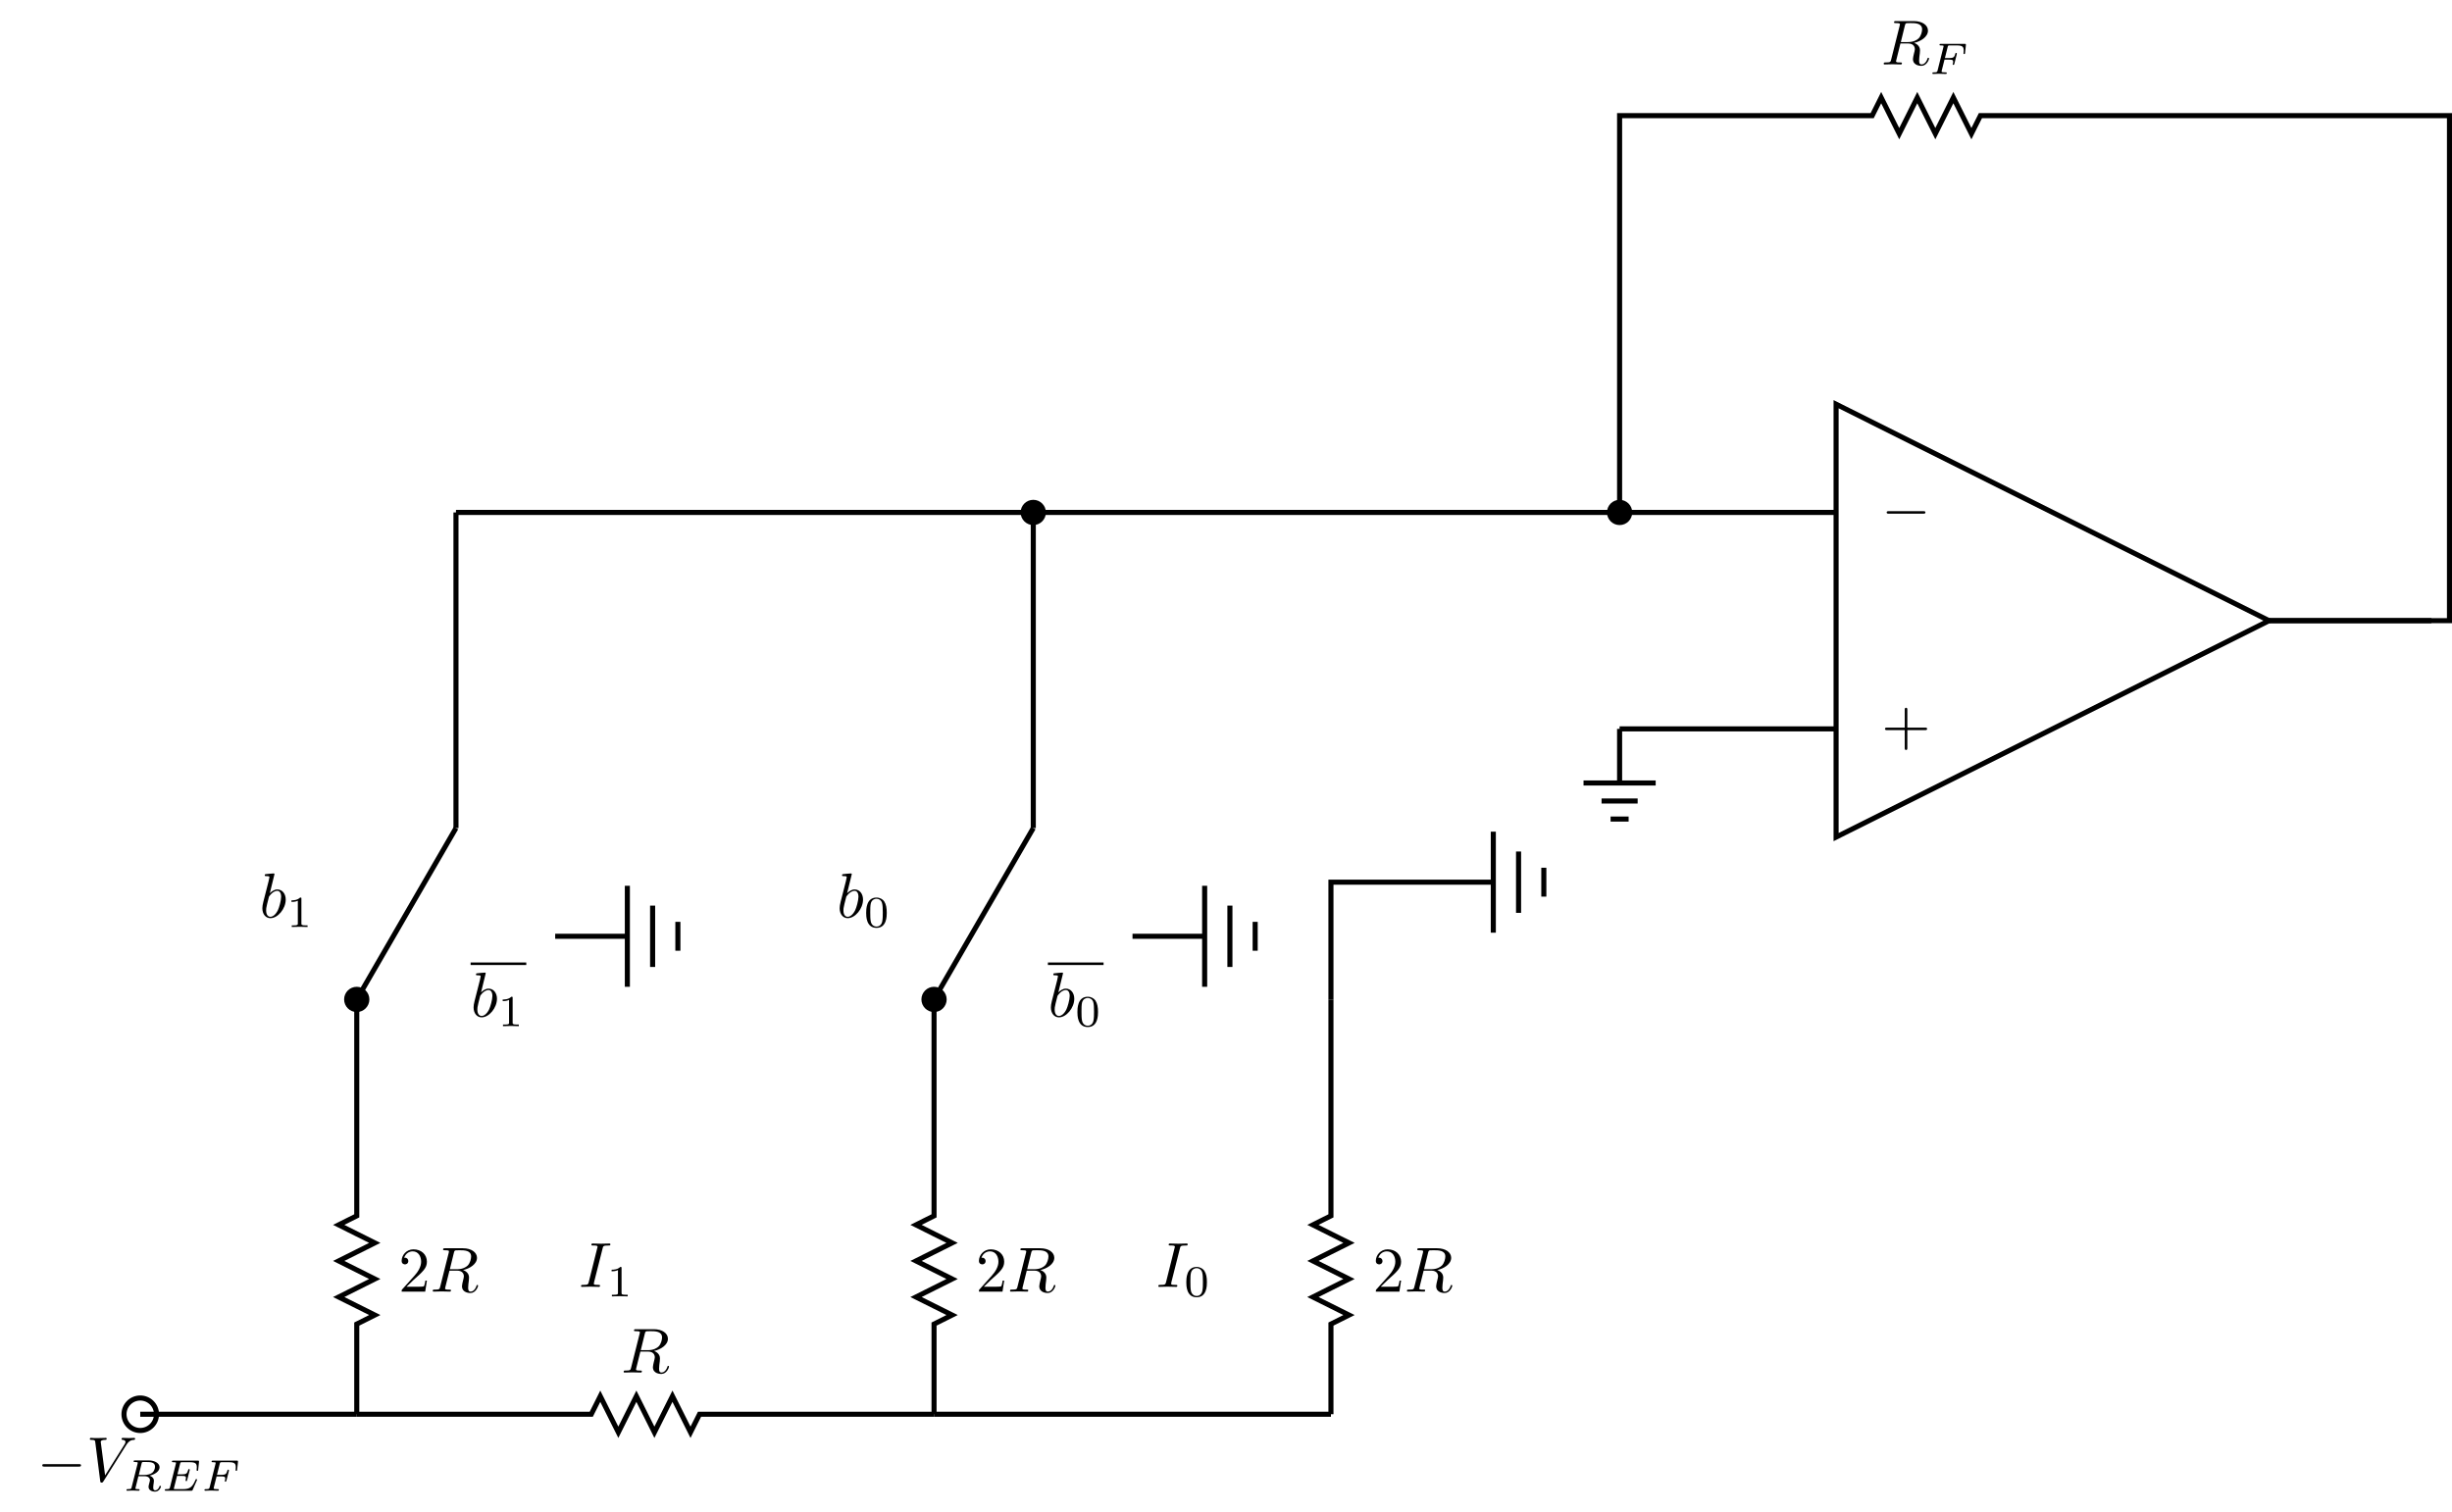
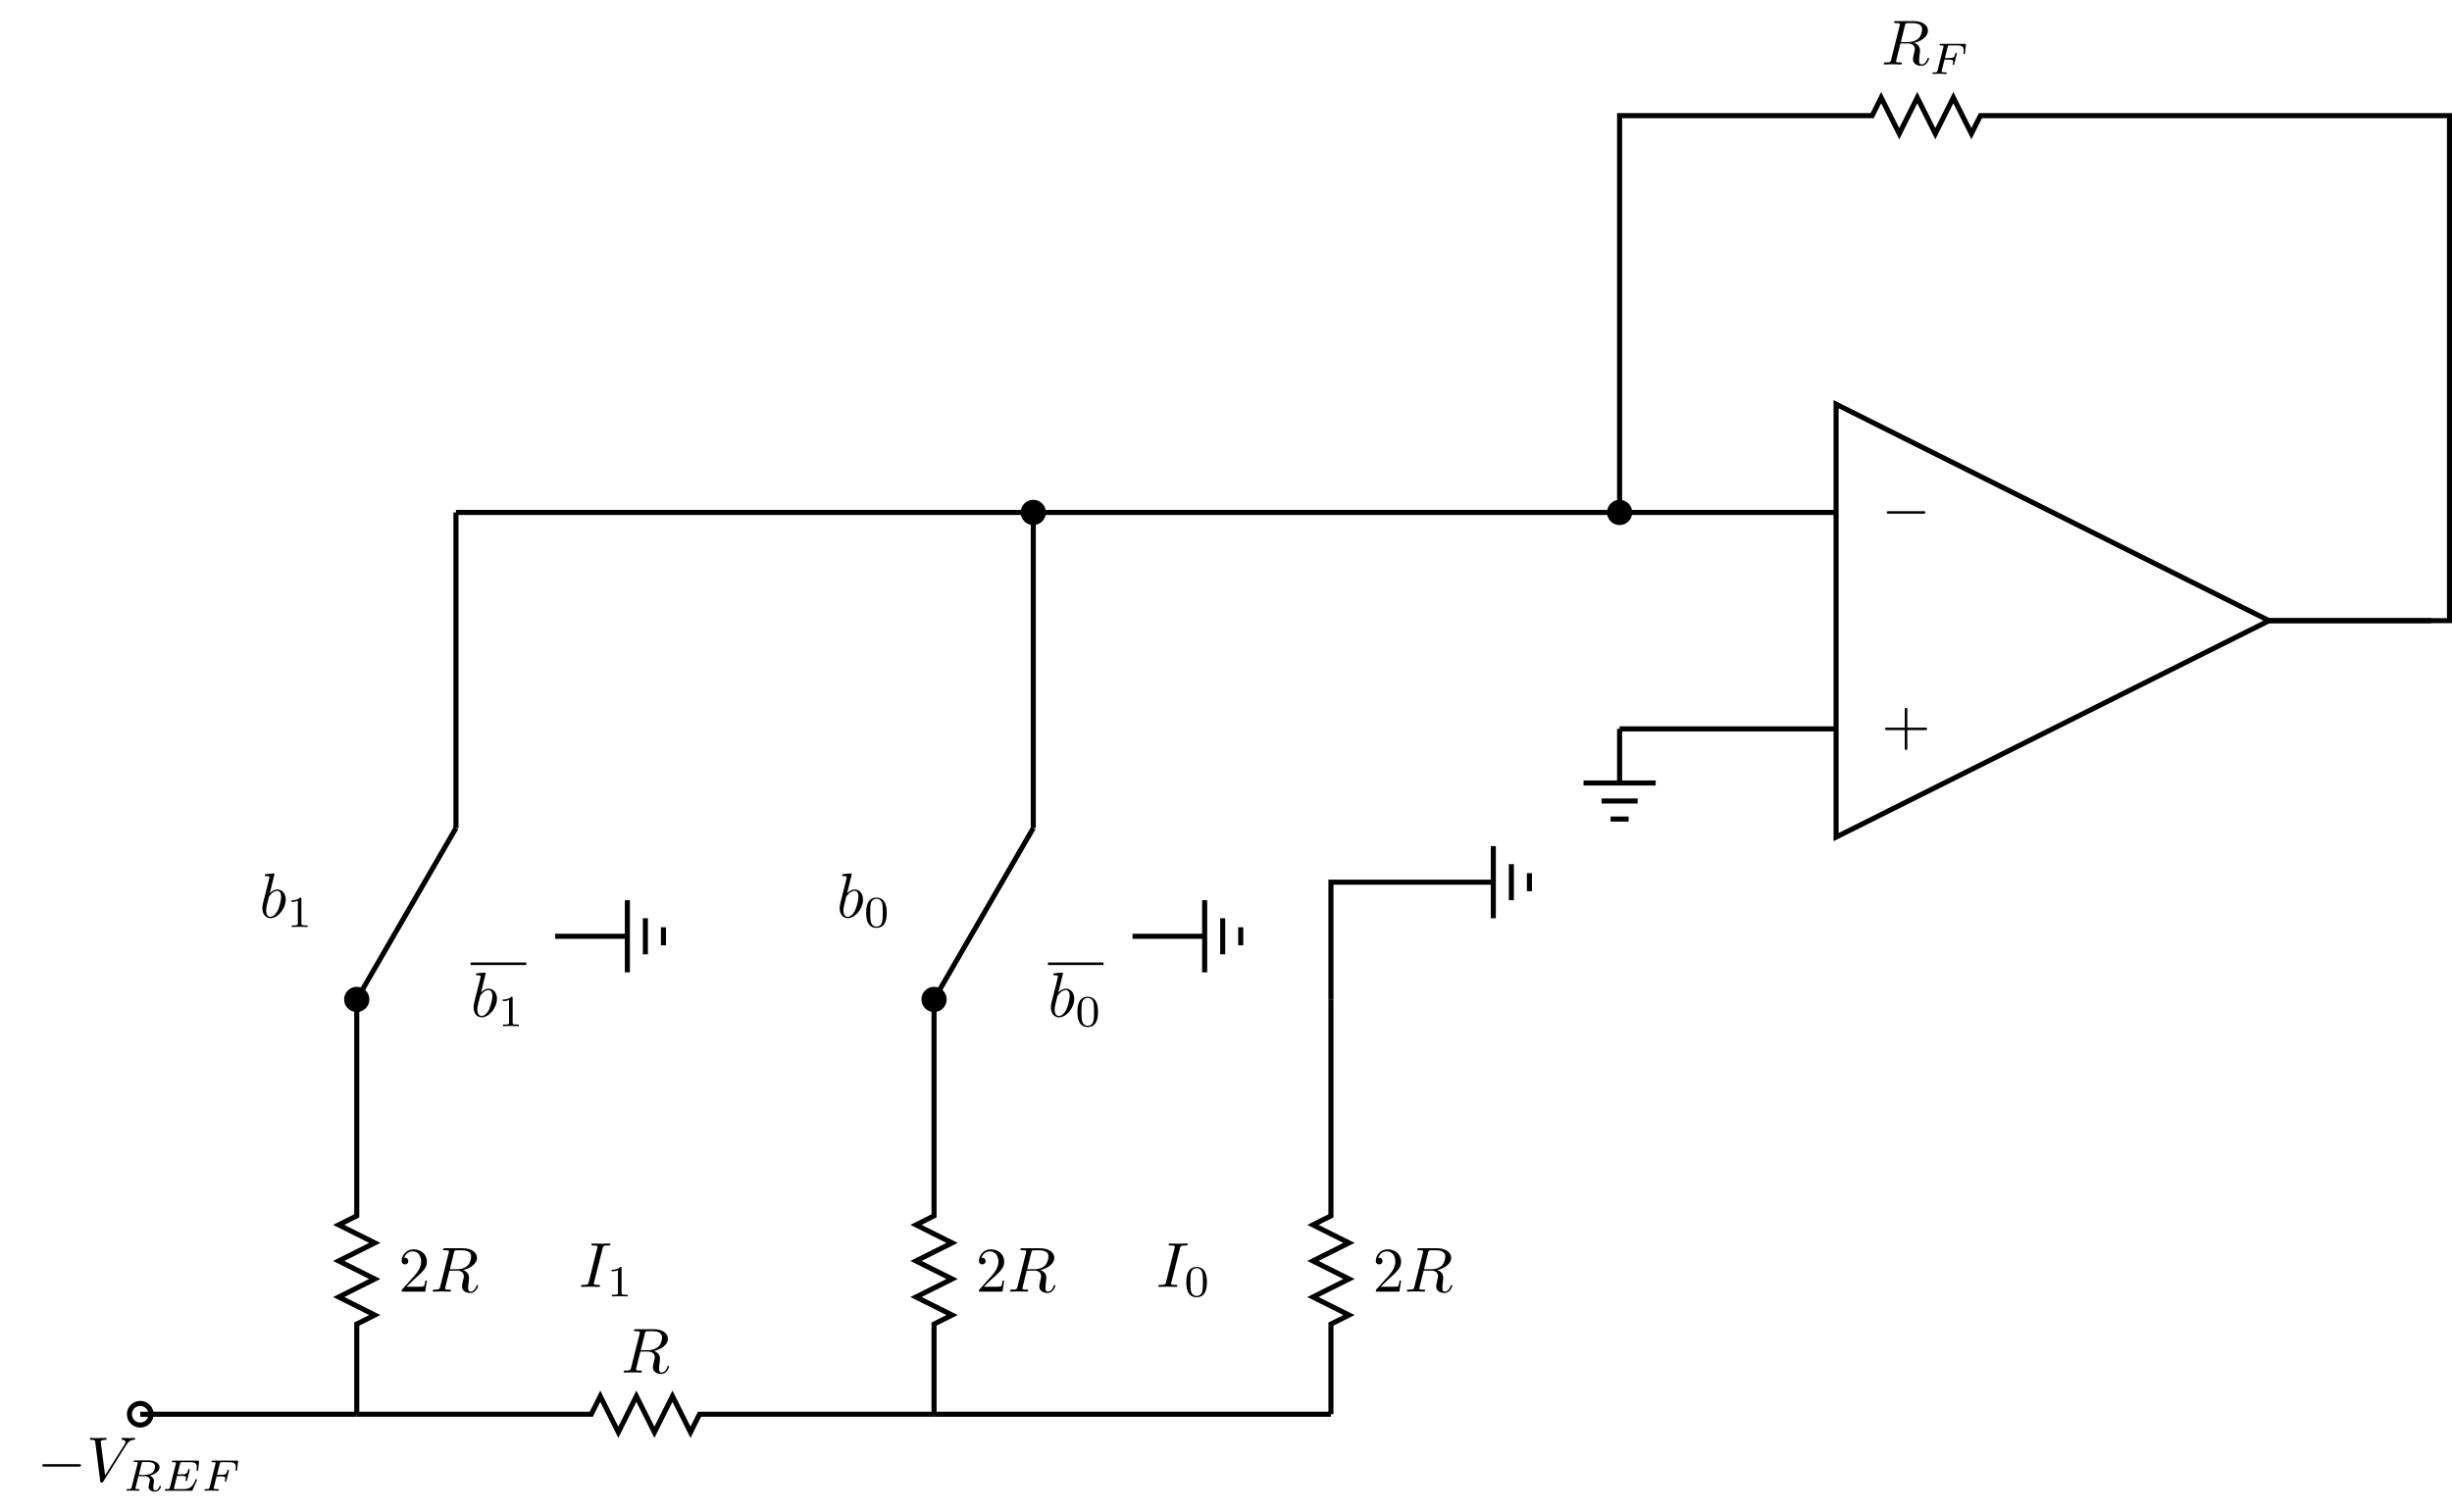
<svg xmlns="http://www.w3.org/2000/svg" xmlns:xlink="http://www.w3.org/1999/xlink" width="385.271pt" height="237.613pt" viewBox="0 0 385.271 237.613">
  <defs>
    <g>
      <g id="glyph-0-0">
        <path d="M 3.734 -6.125 C 3.797 -6.359 3.828 -6.453 4.016 -6.484 C 4.109 -6.5 4.422 -6.5 4.625 -6.5 C 5.328 -6.5 6.438 -6.5 6.438 -5.516 C 6.438 -5.172 6.281 -4.484 5.891 -4.094 C 5.625 -3.844 5.109 -3.516 4.203 -3.516 L 3.094 -3.516 Z M 5.172 -3.391 C 6.188 -3.609 7.359 -4.312 7.359 -5.312 C 7.359 -6.172 6.469 -6.812 5.156 -6.812 L 2.328 -6.812 C 2.125 -6.812 2.031 -6.812 2.031 -6.609 C 2.031 -6.5 2.125 -6.5 2.312 -6.5 C 2.328 -6.5 2.516 -6.5 2.688 -6.484 C 2.875 -6.453 2.953 -6.453 2.953 -6.312 C 2.953 -6.281 2.953 -6.25 2.922 -6.125 L 1.578 -0.781 C 1.484 -0.391 1.469 -0.312 0.672 -0.312 C 0.5 -0.312 0.406 -0.312 0.406 -0.109 C 0.406 0 0.531 0 0.547 0 C 0.828 0 1.531 -0.031 1.797 -0.031 C 2.078 -0.031 2.797 0 3.078 0 C 3.156 0 3.266 0 3.266 -0.203 C 3.266 -0.312 3.188 -0.312 2.984 -0.312 C 2.625 -0.312 2.344 -0.312 2.344 -0.484 C 2.344 -0.547 2.359 -0.594 2.375 -0.656 L 3.031 -3.297 L 4.219 -3.297 C 5.125 -3.297 5.297 -2.734 5.297 -2.391 C 5.297 -2.25 5.219 -1.938 5.156 -1.703 C 5.094 -1.422 5 -1.062 5 -0.859 C 5 0.219 6.203 0.219 6.328 0.219 C 7.172 0.219 7.531 -0.781 7.531 -0.922 C 7.531 -1.047 7.422 -1.047 7.406 -1.047 C 7.312 -1.047 7.297 -0.984 7.281 -0.906 C 7.031 -0.172 6.594 0 6.375 0 C 6.047 0 5.969 -0.219 5.969 -0.609 C 5.969 -0.922 6.031 -1.422 6.078 -1.75 C 6.094 -1.891 6.109 -2.078 6.109 -2.219 C 6.109 -2.984 5.438 -3.297 5.172 -3.391 Z M 5.172 -3.391 " />
      </g>
      <g id="glyph-0-1">
        <path d="M 6.266 -5.672 C 6.75 -6.453 7.172 -6.484 7.531 -6.5 C 7.656 -6.516 7.672 -6.672 7.672 -6.688 C 7.672 -6.766 7.609 -6.812 7.531 -6.812 C 7.281 -6.812 6.984 -6.781 6.719 -6.781 C 6.391 -6.781 6.047 -6.812 5.734 -6.812 C 5.672 -6.812 5.547 -6.812 5.547 -6.625 C 5.547 -6.516 5.625 -6.5 5.703 -6.5 C 5.969 -6.484 6.156 -6.375 6.156 -6.172 C 6.156 -6.016 6.016 -5.797 6.016 -5.797 L 2.953 -0.922 L 2.266 -6.203 C 2.266 -6.375 2.5 -6.5 2.953 -6.5 C 3.094 -6.5 3.203 -6.5 3.203 -6.703 C 3.203 -6.781 3.125 -6.812 3.078 -6.812 C 2.672 -6.812 2.25 -6.781 1.828 -6.781 C 1.656 -6.781 1.469 -6.781 1.281 -6.781 C 1.109 -6.781 0.922 -6.812 0.75 -6.812 C 0.672 -6.812 0.562 -6.812 0.562 -6.625 C 0.562 -6.5 0.641 -6.5 0.812 -6.5 C 1.359 -6.5 1.375 -6.406 1.406 -6.156 L 2.188 -0.016 C 2.219 0.188 2.266 0.219 2.391 0.219 C 2.547 0.219 2.594 0.172 2.672 0.047 Z M 6.266 -5.672 " />
      </g>
      <g id="glyph-0-2">
        <path d="M 2.375 -6.812 C 2.375 -6.812 2.375 -6.922 2.25 -6.922 C 2.031 -6.922 1.297 -6.844 1.031 -6.812 C 0.953 -6.812 0.844 -6.797 0.844 -6.625 C 0.844 -6.5 0.938 -6.5 1.094 -6.5 C 1.562 -6.5 1.578 -6.438 1.578 -6.328 C 1.578 -6.266 1.5 -5.922 1.453 -5.719 L 0.625 -2.469 C 0.516 -1.969 0.469 -1.797 0.469 -1.453 C 0.469 -0.516 1 0.109 1.734 0.109 C 2.906 0.109 4.141 -1.375 4.141 -2.812 C 4.141 -3.719 3.609 -4.406 2.812 -4.406 C 2.359 -4.406 1.938 -4.109 1.641 -3.812 Z M 1.453 -3.047 C 1.5 -3.266 1.5 -3.281 1.594 -3.391 C 2.078 -4.031 2.531 -4.188 2.797 -4.188 C 3.156 -4.188 3.422 -3.891 3.422 -3.25 C 3.422 -2.656 3.094 -1.516 2.906 -1.141 C 2.578 -0.469 2.125 -0.109 1.734 -0.109 C 1.391 -0.109 1.062 -0.375 1.062 -1.109 C 1.062 -1.312 1.062 -1.5 1.219 -2.125 Z M 1.453 -3.047 " />
      </g>
      <g id="glyph-0-3">
        <path d="M 3.734 -6.047 C 3.812 -6.406 3.844 -6.5 4.641 -6.5 C 4.875 -6.5 4.953 -6.5 4.953 -6.688 C 4.953 -6.812 4.844 -6.812 4.812 -6.812 C 4.516 -6.812 3.781 -6.781 3.484 -6.781 C 3.188 -6.781 2.469 -6.812 2.156 -6.812 C 2.094 -6.812 1.969 -6.812 1.969 -6.609 C 1.969 -6.5 2.047 -6.5 2.25 -6.5 C 2.656 -6.5 2.938 -6.5 2.938 -6.312 C 2.938 -6.266 2.938 -6.234 2.906 -6.156 L 1.562 -0.781 C 1.469 -0.406 1.453 -0.312 0.656 -0.312 C 0.422 -0.312 0.344 -0.312 0.344 -0.109 C 0.344 0 0.453 0 0.484 0 C 0.781 0 1.5 -0.031 1.797 -0.031 C 2.094 -0.031 2.828 0 3.125 0 C 3.203 0 3.328 0 3.328 -0.188 C 3.328 -0.312 3.25 -0.312 3.031 -0.312 C 2.844 -0.312 2.797 -0.312 2.609 -0.328 C 2.391 -0.344 2.359 -0.391 2.359 -0.5 C 2.359 -0.578 2.375 -0.656 2.391 -0.734 Z M 3.734 -6.047 " />
      </g>
      <g id="glyph-1-0">
        <path d="M 6.562 -2.297 C 6.734 -2.297 6.922 -2.297 6.922 -2.5 C 6.922 -2.688 6.734 -2.688 6.562 -2.688 L 1.172 -2.688 C 1 -2.688 0.828 -2.688 0.828 -2.5 C 0.828 -2.297 1 -2.297 1.172 -2.297 Z M 6.562 -2.297 " />
      </g>
      <g id="glyph-2-0">
        <path d="M 2.875 -4.266 C 2.922 -4.469 2.938 -4.484 3.094 -4.516 L 3.547 -4.516 C 4.188 -4.516 4.984 -4.516 4.984 -3.797 C 4.984 -3.5 4.859 -3.062 4.531 -2.812 C 4.25 -2.594 3.812 -2.484 3.328 -2.484 L 2.438 -2.484 Z M 4.141 -2.375 C 4.969 -2.562 5.703 -3.062 5.703 -3.688 C 5.703 -4.281 5 -4.766 3.984 -4.766 L 1.844 -4.766 C 1.719 -4.766 1.625 -4.766 1.625 -4.609 C 1.625 -4.516 1.703 -4.516 1.844 -4.516 C 1.859 -4.516 1.984 -4.516 2.109 -4.5 C 2.266 -4.484 2.266 -4.469 2.266 -4.391 C 2.266 -4.391 2.266 -4.344 2.25 -4.25 L 1.312 -0.547 C 1.266 -0.312 1.25 -0.25 0.703 -0.25 C 0.578 -0.25 0.5 -0.25 0.5 -0.109 C 0.5 -0.031 0.547 0 0.609 0 C 0.734 0 0.906 -0.016 1.031 -0.016 C 1.172 -0.016 1.375 -0.031 1.5 -0.031 C 1.641 -0.031 1.797 -0.016 1.938 -0.016 C 2.094 -0.016 2.266 0 2.406 0 C 2.453 0 2.562 0 2.562 -0.141 C 2.562 -0.25 2.484 -0.25 2.328 -0.25 C 2.219 -0.25 2.188 -0.25 2.062 -0.266 C 1.906 -0.281 1.906 -0.297 1.906 -0.375 C 1.906 -0.375 1.906 -0.422 1.938 -0.516 L 2.375 -2.281 L 3.328 -2.281 C 3.922 -2.281 4.188 -1.984 4.188 -1.656 C 4.188 -1.562 4.125 -1.328 4.078 -1.172 C 4 -0.844 3.969 -0.75 3.969 -0.625 C 3.969 -0.078 4.484 0.141 5 0.141 C 5.641 0.141 5.922 -0.547 5.922 -0.672 C 5.922 -0.688 5.906 -0.766 5.797 -0.766 C 5.703 -0.766 5.688 -0.719 5.672 -0.641 C 5.578 -0.344 5.312 -0.062 5.031 -0.062 C 4.844 -0.062 4.703 -0.125 4.703 -0.516 C 4.703 -0.688 4.75 -1.047 4.781 -1.234 C 4.812 -1.422 4.812 -1.484 4.812 -1.562 C 4.812 -1.641 4.812 -1.875 4.609 -2.078 C 4.484 -2.219 4.297 -2.312 4.141 -2.375 Z M 4.141 -2.375 " />
      </g>
      <g id="glyph-2-1">
        <path d="M 5.516 -1.609 C 5.562 -1.703 5.562 -1.734 5.562 -1.734 C 5.562 -1.781 5.531 -1.828 5.438 -1.828 C 5.422 -1.828 5.391 -1.828 5.359 -1.812 C 5.359 -1.797 5.344 -1.781 5.266 -1.609 C 4.812 -0.594 4.453 -0.25 3.312 -0.25 L 2.125 -0.25 C 1.922 -0.25 1.906 -0.266 1.906 -0.328 C 1.906 -0.328 1.906 -0.359 1.938 -0.469 L 2.406 -2.328 L 3.188 -2.328 C 3.734 -2.328 3.812 -2.25 3.812 -2.016 C 3.812 -1.938 3.797 -1.812 3.766 -1.703 C 3.75 -1.641 3.75 -1.625 3.75 -1.609 C 3.75 -1.609 3.75 -1.516 3.875 -1.516 C 3.969 -1.516 3.969 -1.547 4 -1.672 L 4.391 -3.203 C 4.406 -3.281 4.406 -3.297 4.406 -3.297 C 4.406 -3.375 4.344 -3.406 4.281 -3.406 C 4.188 -3.406 4.188 -3.359 4.141 -3.219 C 4 -2.672 3.797 -2.578 3.203 -2.578 L 2.469 -2.578 L 2.891 -4.25 C 2.938 -4.453 2.953 -4.484 3.234 -4.484 L 4.375 -4.484 C 5.297 -4.484 5.516 -4.297 5.516 -3.672 C 5.516 -3.484 5.484 -3.281 5.484 -3.25 C 5.484 -3.188 5.516 -3.125 5.609 -3.125 C 5.719 -3.125 5.719 -3.188 5.734 -3.312 L 5.859 -4.516 C 5.875 -4.734 5.828 -4.734 5.656 -4.734 L 1.828 -4.734 C 1.688 -4.734 1.609 -4.734 1.609 -4.578 C 1.609 -4.484 1.672 -4.484 1.828 -4.484 C 1.938 -4.484 1.969 -4.484 2.094 -4.469 C 2.234 -4.453 2.25 -4.438 2.25 -4.375 C 2.25 -4.328 2.234 -4.25 2.219 -4.219 L 1.312 -0.578 C 1.234 -0.297 1.234 -0.25 0.688 -0.25 C 0.562 -0.25 0.484 -0.25 0.484 -0.094 C 0.484 0 0.562 0 0.688 0 L 4.625 0 C 4.797 0 4.812 0 4.859 -0.125 Z M 5.516 -1.609 " />
      </g>
      <g id="glyph-2-2">
        <path d="M 2.391 -2.25 L 3.125 -2.25 C 3.656 -2.25 3.75 -2.156 3.75 -1.938 C 3.75 -1.828 3.75 -1.812 3.703 -1.609 C 3.688 -1.578 3.672 -1.547 3.672 -1.531 C 3.672 -1.469 3.734 -1.422 3.797 -1.422 C 3.891 -1.422 3.891 -1.469 3.938 -1.594 L 4.312 -3.062 C 4.312 -3.094 4.328 -3.188 4.328 -3.203 C 4.328 -3.281 4.281 -3.312 4.219 -3.312 C 4.125 -3.312 4.109 -3.266 4.078 -3.141 C 3.938 -2.594 3.734 -2.5 3.141 -2.5 L 2.453 -2.5 L 2.891 -4.25 C 2.938 -4.453 2.953 -4.484 3.234 -4.484 L 4.312 -4.484 C 5.234 -4.484 5.406 -4.266 5.406 -3.672 C 5.406 -3.453 5.375 -3.297 5.375 -3.25 C 5.375 -3.188 5.406 -3.125 5.5 -3.125 C 5.609 -3.125 5.609 -3.188 5.625 -3.312 L 5.75 -4.516 C 5.766 -4.734 5.719 -4.734 5.547 -4.734 L 1.828 -4.734 C 1.688 -4.734 1.609 -4.734 1.609 -4.578 C 1.609 -4.484 1.688 -4.484 1.828 -4.484 C 1.828 -4.484 1.969 -4.484 2.094 -4.469 C 2.234 -4.453 2.25 -4.438 2.25 -4.375 C 2.25 -4.328 2.234 -4.25 2.219 -4.219 L 1.312 -0.578 C 1.234 -0.297 1.234 -0.25 0.688 -0.25 C 0.578 -0.25 0.484 -0.25 0.484 -0.109 C 0.484 -0.031 0.531 0 0.594 0 C 0.797 0 1.312 -0.031 1.516 -0.031 L 2.047 -0.016 C 2.234 -0.016 2.422 0 2.594 0 C 2.641 0 2.75 0 2.75 -0.156 C 2.75 -0.25 2.672 -0.25 2.516 -0.25 C 2.5 -0.25 2.328 -0.25 2.141 -0.266 C 2 -0.281 1.938 -0.281 1.938 -0.391 C 1.938 -0.406 1.938 -0.438 1.953 -0.516 Z M 2.391 -2.25 " />
      </g>
      <g id="glyph-3-0">
        <path d="M 1.266 -0.766 L 2.328 -1.797 C 3.875 -3.172 4.469 -3.703 4.469 -4.703 C 4.469 -5.844 3.578 -6.641 2.359 -6.641 C 1.234 -6.641 0.5 -5.719 0.5 -4.828 C 0.5 -4.281 1 -4.281 1.031 -4.281 C 1.203 -4.281 1.547 -4.391 1.547 -4.812 C 1.547 -5.062 1.359 -5.328 1.016 -5.328 C 0.938 -5.328 0.922 -5.328 0.891 -5.312 C 1.109 -5.969 1.656 -6.328 2.234 -6.328 C 3.141 -6.328 3.562 -5.516 3.562 -4.703 C 3.562 -3.906 3.078 -3.125 2.516 -2.5 L 0.609 -0.375 C 0.5 -0.266 0.5 -0.234 0.5 0 L 4.203 0 L 4.469 -1.734 L 4.234 -1.734 C 4.172 -1.438 4.109 -1 4 -0.844 C 3.938 -0.766 3.281 -0.766 3.062 -0.766 Z M 1.266 -0.766 " />
      </g>
      <g id="glyph-3-1">
        <path d="M 4.078 -2.297 L 6.859 -2.297 C 7 -2.297 7.188 -2.297 7.188 -2.5 C 7.188 -2.688 7 -2.688 6.859 -2.688 L 4.078 -2.688 L 4.078 -5.484 C 4.078 -5.625 4.078 -5.812 3.875 -5.812 C 3.672 -5.812 3.672 -5.625 3.672 -5.484 L 3.672 -2.688 L 0.891 -2.688 C 0.75 -2.688 0.562 -2.688 0.562 -2.5 C 0.562 -2.297 0.75 -2.297 0.891 -2.297 L 3.672 -2.297 L 3.672 0.5 C 3.672 0.641 3.672 0.828 3.875 0.828 C 4.078 0.828 4.078 0.641 4.078 0.5 Z M 4.078 -2.297 " />
      </g>
      <g id="glyph-4-0">
        <path d="M 2.328 -4.438 C 2.328 -4.625 2.328 -4.625 2.125 -4.625 C 1.672 -4.188 1.047 -4.188 0.766 -4.188 L 0.766 -3.938 C 0.922 -3.938 1.391 -3.938 1.766 -4.125 L 1.766 -0.578 C 1.766 -0.344 1.766 -0.25 1.078 -0.25 L 0.812 -0.25 L 0.812 0 C 0.938 0 1.797 -0.031 2.047 -0.031 C 2.266 -0.031 3.141 0 3.297 0 L 3.297 -0.25 L 3.031 -0.25 C 2.328 -0.25 2.328 -0.344 2.328 -0.578 Z M 2.328 -4.438 " />
      </g>
      <g id="glyph-4-1">
        <path d="M 3.594 -2.219 C 3.594 -2.984 3.5 -3.547 3.188 -4.031 C 2.969 -4.344 2.531 -4.625 1.984 -4.625 C 0.359 -4.625 0.359 -2.719 0.359 -2.219 C 0.359 -1.719 0.359 0.141 1.984 0.141 C 3.594 0.141 3.594 -1.719 3.594 -2.219 Z M 1.984 -0.062 C 1.656 -0.062 1.234 -0.25 1.094 -0.812 C 1 -1.219 1 -1.797 1 -2.312 C 1 -2.828 1 -3.359 1.094 -3.734 C 1.25 -4.281 1.688 -4.438 1.984 -4.438 C 2.359 -4.438 2.719 -4.203 2.844 -3.797 C 2.953 -3.422 2.969 -2.922 2.969 -2.312 C 2.969 -1.797 2.969 -1.281 2.875 -0.844 C 2.734 -0.203 2.266 -0.062 1.984 -0.062 Z M 1.984 -0.062 " />
      </g>
    </g>
    <clipPath id="clip-0">
      <path clip-rule="nonzero" d="M 243 4 L 385.27 4 L 385.27 109 L 243 109 Z M 243 4 " />
    </clipPath>
  </defs>
  <path fill="none" stroke-width="0.797" stroke-linecap="butt" stroke-linejoin="miter" stroke="rgb(0%, 0%, 0%)" stroke-opacity="1" stroke-miterlimit="10" d="M 0.002 11.34 L 22.677 11.34 M 22.677 11.34 L 29.763 11.34 M 29.763 11.34 L 36.849 11.34 L 37.56 12.755 M 37.56 12.755 L 38.267 14.172 L 39.685 11.34 M 39.685 11.34 L 41.103 8.505 L 42.521 11.34 M 42.521 11.34 L 43.939 14.172 L 45.357 11.34 M 45.357 11.34 L 46.771 8.505 L 48.189 11.34 M 48.189 11.34 L 49.607 14.172 L 51.025 11.34 M 51.025 11.34 L 52.443 8.505 L 53.15 9.922 M 53.15 9.922 L 53.861 11.34 L 60.947 11.34 M 60.947 11.34 L 68.033 11.34 M 68.033 11.34 L 90.713 11.34 " transform="matrix(1, 0, 0, -1, 56.053, 233.61)" />
  <g fill="rgb(0%, 0%, 0%)" fill-opacity="1">
    <use xlink:href="#glyph-0-0" x="97.588" y="215.717" />
  </g>
  <path fill="none" stroke-width="0.797" stroke-linecap="butt" stroke-linejoin="miter" stroke="rgb(0%, 0%, 0%)" stroke-opacity="1" stroke-miterlimit="10" d="M 90.709 11.34 L 153.072 11.34 " transform="matrix(1, 0, 0, -1, 56.053, 233.61)" />
  <path fill="none" stroke-width="0.797" stroke-linecap="butt" stroke-linejoin="miter" stroke="rgb(0%, 0%, 0%)" stroke-opacity="1" stroke-miterlimit="10" d="M 0.002 11.34 L -34.018 11.34 " transform="matrix(1, 0, 0, -1, 56.053, 233.61)" />
-   <path fill="none" stroke-width="0.797" stroke-linecap="butt" stroke-linejoin="miter" stroke="rgb(0%, 0%, 0%)" stroke-opacity="1" stroke-miterlimit="10" d="M -31.463 11.34 C -31.463 12.747 -32.608 13.891 -34.018 13.891 C -35.424 13.891 -36.569 12.747 -36.569 11.34 C -36.569 9.93 -35.424 8.786 -34.018 8.786 C -32.608 8.786 -31.463 9.93 -31.463 11.34 Z M -31.463 11.34 " transform="matrix(1, 0, 0, -1, 56.053, 233.61)" />
+   <path fill="none" stroke-width="0.797" stroke-linecap="butt" stroke-linejoin="miter" stroke="rgb(0%, 0%, 0%)" stroke-opacity="1" stroke-miterlimit="10" d="M -32.315 11.34 C -32.315 12.278 -33.076 13.04 -34.018 13.04 C -34.955 13.04 -35.717 12.278 -35.717 11.34 C -35.717 10.399 -34.955 9.637 -34.018 9.637 C -33.076 9.637 -32.315 10.399 -32.315 11.34 Z M -32.315 11.34 " transform="matrix(1, 0, 0, -1, 56.053, 233.61)" />
  <g fill="rgb(0%, 0%, 0%)" fill-opacity="1">
    <use xlink:href="#glyph-1-0" x="5.811" y="232.798" />
  </g>
  <g fill="rgb(0%, 0%, 0%)" fill-opacity="1">
    <use xlink:href="#glyph-0-1" x="13.56" y="232.798" />
  </g>
  <g fill="rgb(0%, 0%, 0%)" fill-opacity="1">
    <use xlink:href="#glyph-2-0" x="19.371" y="234.292" />
  </g>
  <g fill="rgb(0%, 0%, 0%)" fill-opacity="1">
    <use xlink:href="#glyph-2-1" x="25.408" y="234.292" />
  </g>
  <g fill="rgb(0%, 0%, 0%)" fill-opacity="1">
    <use xlink:href="#glyph-2-2" x="31.64" y="234.292" />
  </g>
  <path fill="none" stroke-width="0.797" stroke-linecap="butt" stroke-linejoin="miter" stroke="rgb(0%, 0%, 0%)" stroke-opacity="1" stroke-miterlimit="10" d="M 0.002 11.34 L 0.002 18.426 M 0.002 18.426 L 0.002 25.512 L 1.416 26.219 M 1.416 26.219 L 2.834 26.93 L 0.002 28.348 M 0.002 28.348 L -2.834 29.762 L 0.002 31.18 M 0.002 31.18 L 2.834 32.598 L 0.002 34.016 M 0.002 34.016 L -2.834 35.434 L 0.002 36.852 M 0.002 36.852 L 2.834 38.27 L 0.002 39.684 M 0.002 39.684 L -2.834 41.102 L -1.416 41.813 M -1.416 41.813 L 0.002 42.52 L 0.002 49.606 M 0.002 49.606 L 0.002 56.696 M 0.002 56.696 L 0.002 76.536 " transform="matrix(1, 0, 0, -1, 56.053, 233.61)" />
  <g fill="rgb(0%, 0%, 0%)" fill-opacity="1">
    <use xlink:href="#glyph-3-0" x="62.608" y="202.997" />
  </g>
  <g fill="rgb(0%, 0%, 0%)" fill-opacity="1">
    <use xlink:href="#glyph-0-0" x="67.589" y="202.997" />
  </g>
  <path fill="none" stroke-width="0.797" stroke-linecap="butt" stroke-linejoin="miter" stroke="rgb(0%, 0%, 0%)" stroke-opacity="1" stroke-miterlimit="10" d="M 90.709 11.34 L 90.709 18.426 M 90.709 18.426 L 90.709 25.512 L 92.127 26.219 M 92.127 26.219 L 93.545 26.93 L 90.709 28.348 M 90.709 28.348 L 87.877 29.762 L 90.709 31.18 M 90.709 31.18 L 93.545 32.598 L 90.709 34.016 M 90.709 34.016 L 87.877 35.434 L 90.709 36.852 M 90.709 36.852 L 93.545 38.27 L 90.709 39.684 M 90.709 39.684 L 87.877 41.102 L 89.291 41.813 M 89.291 41.813 L 90.709 42.52 L 90.709 49.606 M 90.709 49.606 L 90.709 56.696 M 90.709 56.696 L 90.709 76.536 " transform="matrix(1, 0, 0, -1, 56.053, 233.61)" />
  <g fill="rgb(0%, 0%, 0%)" fill-opacity="1">
    <use xlink:href="#glyph-3-0" x="153.316" y="202.997" />
  </g>
  <g fill="rgb(0%, 0%, 0%)" fill-opacity="1">
    <use xlink:href="#glyph-0-0" x="158.297" y="202.997" />
  </g>
  <path fill="none" stroke-width="0.797" stroke-linecap="butt" stroke-linejoin="miter" stroke="rgb(0%, 0%, 0%)" stroke-opacity="1" stroke-miterlimit="10" d="M 153.072 11.34 L 153.072 18.426 M 153.072 18.426 L 153.072 25.512 L 154.49 26.219 M 154.49 26.219 L 155.908 26.93 L 153.072 28.348 M 153.072 28.348 L 150.24 29.762 L 153.072 31.18 M 153.072 31.18 L 155.908 32.598 L 153.072 34.016 M 153.072 34.016 L 150.24 35.434 L 153.072 36.852 M 153.072 36.852 L 155.908 38.27 L 153.072 39.684 M 153.072 39.684 L 150.24 41.102 L 151.654 41.813 M 151.654 41.813 L 153.072 42.52 L 153.072 49.606 M 153.072 49.606 L 153.072 56.696 M 153.072 56.696 L 153.072 76.536 " transform="matrix(1, 0, 0, -1, 56.053, 233.61)" />
  <g fill="rgb(0%, 0%, 0%)" fill-opacity="1">
    <use xlink:href="#glyph-3-0" x="215.678" y="202.997" />
  </g>
  <g fill="rgb(0%, 0%, 0%)" fill-opacity="1">
    <use xlink:href="#glyph-0-0" x="220.659" y="202.997" />
  </g>
  <path fill-rule="nonzero" fill="rgb(0%, 0%, 0%)" fill-opacity="1" d="M 58.039 157.074 C 58.039 155.977 57.148 155.09 56.055 155.09 C 54.957 155.09 54.07 155.977 54.07 157.074 C 54.07 158.168 54.957 159.059 56.055 159.059 C 57.148 159.059 58.039 158.168 58.039 157.074 Z M 58.039 157.074 " />
  <path fill="none" stroke-width="0.797" stroke-linecap="butt" stroke-linejoin="miter" stroke="rgb(0%, 0%, 0%)" stroke-opacity="1" stroke-miterlimit="10" d="M 0.002 76.536 L 15.592 103.465 " transform="matrix(1, 0, 0, -1, 56.053, 233.61)" />
  <path fill="none" stroke-width="0.797" stroke-linecap="butt" stroke-linejoin="miter" stroke="rgb(0%, 0%, 0%)" stroke-opacity="1" stroke-miterlimit="10" d="M 15.592 103.465 L 15.592 153.071 " transform="matrix(1, 0, 0, -1, 56.053, 233.61)" />
  <path fill="none" stroke-width="0.797" stroke-linecap="butt" stroke-linejoin="miter" stroke="rgb(0%, 0%, 0%)" stroke-opacity="1" stroke-miterlimit="10" d="M 31.181 86.458 L 42.521 86.458 " transform="matrix(1, 0, 0, -1, 56.053, 233.61)" />
-   <path fill="none" stroke-width="0.797" stroke-linecap="butt" stroke-linejoin="miter" stroke="rgb(0%, 0%, 0%)" stroke-opacity="1" stroke-miterlimit="10" d="M 42.521 94.395 L 42.521 78.52 " transform="matrix(1, 0, 0, -1, 56.053, 233.61)" />
-   <path fill="none" stroke-width="0.797" stroke-linecap="butt" stroke-linejoin="miter" stroke="rgb(0%, 0%, 0%)" stroke-opacity="1" stroke-miterlimit="10" d="M 46.49 91.278 L 46.49 81.637 " transform="matrix(1, 0, 0, -1, 56.053, 233.61)" />
-   <path fill="none" stroke-width="0.797" stroke-linecap="butt" stroke-linejoin="miter" stroke="rgb(0%, 0%, 0%)" stroke-opacity="1" stroke-miterlimit="10" d="M 50.459 88.727 L 50.459 84.188 " transform="matrix(1, 0, 0, -1, 56.053, 233.61)" />
+   <path fill="none" stroke-width="0.797" stroke-linecap="butt" stroke-linejoin="miter" stroke="rgb(0%, 0%, 0%)" stroke-opacity="1" stroke-miterlimit="10" d="M 42.521 92.126 L 42.521 80.79 " transform="matrix(1, 0, 0, -1, 56.053, 233.61)" />
+   <path fill="none" stroke-width="0.797" stroke-linecap="butt" stroke-linejoin="miter" stroke="rgb(0%, 0%, 0%)" stroke-opacity="1" stroke-miterlimit="10" d="M 45.353 89.294 L 45.353 83.622 " transform="matrix(1, 0, 0, -1, 56.053, 233.61)" />
+   <path fill="none" stroke-width="0.797" stroke-linecap="butt" stroke-linejoin="miter" stroke="rgb(0%, 0%, 0%)" stroke-opacity="1" stroke-miterlimit="10" d="M 48.189 87.876 L 48.189 85.04 " transform="matrix(1, 0, 0, -1, 56.053, 233.61)" />
  <g fill="rgb(0%, 0%, 0%)" fill-opacity="1">
    <use xlink:href="#glyph-0-2" x="40.754" y="144.196" />
  </g>
  <g fill="rgb(0%, 0%, 0%)" fill-opacity="1">
    <use xlink:href="#glyph-4-0" x="45.03" y="145.69" />
  </g>
  <path fill="none" stroke-width="0.398" stroke-linecap="butt" stroke-linejoin="miter" stroke="rgb(0%, 0%, 0%)" stroke-opacity="1" stroke-miterlimit="10" d="M 0 0.001 L 8.746 0.001 " transform="matrix(1, 0, 0, -1, 73.945, 151.47)" />
  <g fill="rgb(0%, 0%, 0%)" fill-opacity="1">
    <use xlink:href="#glyph-0-2" x="73.945" y="159.783" />
  </g>
  <g fill="rgb(0%, 0%, 0%)" fill-opacity="1">
    <use xlink:href="#glyph-4-0" x="78.221" y="161.277" />
  </g>
  <path fill-rule="nonzero" fill="rgb(0%, 0%, 0%)" fill-opacity="1" d="M 148.746 157.074 C 148.746 155.977 147.859 155.09 146.762 155.09 C 145.668 155.09 144.777 155.977 144.777 157.074 C 144.777 158.168 145.668 159.059 146.762 159.059 C 147.859 159.059 148.746 158.168 148.746 157.074 Z M 148.746 157.074 " />
  <path fill="none" stroke-width="0.797" stroke-linecap="butt" stroke-linejoin="miter" stroke="rgb(0%, 0%, 0%)" stroke-opacity="1" stroke-miterlimit="10" d="M 90.709 76.536 L 106.302 103.465 " transform="matrix(1, 0, 0, -1, 56.053, 233.61)" />
  <path fill="none" stroke-width="0.797" stroke-linecap="butt" stroke-linejoin="miter" stroke="rgb(0%, 0%, 0%)" stroke-opacity="1" stroke-miterlimit="10" d="M 106.302 103.465 L 106.302 153.071 " transform="matrix(1, 0, 0, -1, 56.053, 233.61)" />
  <path fill="none" stroke-width="0.797" stroke-linecap="butt" stroke-linejoin="miter" stroke="rgb(0%, 0%, 0%)" stroke-opacity="1" stroke-miterlimit="10" d="M 121.892 86.458 L 133.228 86.458 " transform="matrix(1, 0, 0, -1, 56.053, 233.61)" />
-   <path fill="none" stroke-width="0.797" stroke-linecap="butt" stroke-linejoin="miter" stroke="rgb(0%, 0%, 0%)" stroke-opacity="1" stroke-miterlimit="10" d="M 133.228 94.395 L 133.228 78.52 " transform="matrix(1, 0, 0, -1, 56.053, 233.61)" />
-   <path fill="none" stroke-width="0.797" stroke-linecap="butt" stroke-linejoin="miter" stroke="rgb(0%, 0%, 0%)" stroke-opacity="1" stroke-miterlimit="10" d="M 137.197 91.278 L 137.197 81.637 " transform="matrix(1, 0, 0, -1, 56.053, 233.61)" />
-   <path fill="none" stroke-width="0.797" stroke-linecap="butt" stroke-linejoin="miter" stroke="rgb(0%, 0%, 0%)" stroke-opacity="1" stroke-miterlimit="10" d="M 141.166 88.727 L 141.166 84.188 " transform="matrix(1, 0, 0, -1, 56.053, 233.61)" />
+   <path fill="none" stroke-width="0.797" stroke-linecap="butt" stroke-linejoin="miter" stroke="rgb(0%, 0%, 0%)" stroke-opacity="1" stroke-miterlimit="10" d="M 133.228 92.126 L 133.228 80.79 " transform="matrix(1, 0, 0, -1, 56.053, 233.61)" />
+   <path fill="none" stroke-width="0.797" stroke-linecap="butt" stroke-linejoin="miter" stroke="rgb(0%, 0%, 0%)" stroke-opacity="1" stroke-miterlimit="10" d="M 136.064 89.294 L 136.064 83.622 " transform="matrix(1, 0, 0, -1, 56.053, 233.61)" />
+   <path fill="none" stroke-width="0.797" stroke-linecap="butt" stroke-linejoin="miter" stroke="rgb(0%, 0%, 0%)" stroke-opacity="1" stroke-miterlimit="10" d="M 138.9 87.876 L 138.9 85.04 " transform="matrix(1, 0, 0, -1, 56.053, 233.61)" />
  <g fill="rgb(0%, 0%, 0%)" fill-opacity="1">
    <use xlink:href="#glyph-0-2" x="131.463" y="144.196" />
  </g>
  <g fill="rgb(0%, 0%, 0%)" fill-opacity="1">
    <use xlink:href="#glyph-4-1" x="135.738" y="145.69" />
  </g>
  <path fill="none" stroke-width="0.398" stroke-linecap="butt" stroke-linejoin="miter" stroke="rgb(0%, 0%, 0%)" stroke-opacity="1" stroke-miterlimit="10" d="M -0.002 0.001 L 8.744 0.001 " transform="matrix(1, 0, 0, -1, 164.654, 151.47)" />
  <g fill="rgb(0%, 0%, 0%)" fill-opacity="1">
    <use xlink:href="#glyph-0-2" x="164.654" y="159.783" />
  </g>
  <g fill="rgb(0%, 0%, 0%)" fill-opacity="1">
    <use xlink:href="#glyph-4-1" x="168.93" y="161.277" />
  </g>
  <g fill="rgb(0%, 0%, 0%)" fill-opacity="1">
    <use xlink:href="#glyph-0-3" x="90.953" y="202.251" />
  </g>
  <g fill="rgb(0%, 0%, 0%)" fill-opacity="1">
    <use xlink:href="#glyph-4-0" x="95.333" y="203.745" />
  </g>
  <g fill="rgb(0%, 0%, 0%)" fill-opacity="1">
    <use xlink:href="#glyph-0-3" x="181.662" y="202.251" />
  </g>
  <g fill="rgb(0%, 0%, 0%)" fill-opacity="1">
    <use xlink:href="#glyph-4-1" x="186.041" y="203.745" />
  </g>
  <path fill="none" stroke-width="0.797" stroke-linecap="butt" stroke-linejoin="miter" stroke="rgb(0%, 0%, 0%)" stroke-opacity="1" stroke-miterlimit="10" d="M 153.072 76.536 L 153.072 94.962 L 178.584 94.962 " transform="matrix(1, 0, 0, -1, 56.053, 233.61)" />
-   <path fill="none" stroke-width="0.797" stroke-linecap="butt" stroke-linejoin="miter" stroke="rgb(0%, 0%, 0%)" stroke-opacity="1" stroke-miterlimit="10" d="M 178.584 102.899 L 178.584 87.024 " transform="matrix(1, 0, 0, -1, 56.053, 233.61)" />
-   <path fill="none" stroke-width="0.797" stroke-linecap="butt" stroke-linejoin="miter" stroke="rgb(0%, 0%, 0%)" stroke-opacity="1" stroke-miterlimit="10" d="M 182.552 99.782 L 182.552 90.141 " transform="matrix(1, 0, 0, -1, 56.053, 233.61)" />
-   <path fill="none" stroke-width="0.797" stroke-linecap="butt" stroke-linejoin="miter" stroke="rgb(0%, 0%, 0%)" stroke-opacity="1" stroke-miterlimit="10" d="M 186.521 97.231 L 186.521 92.692 " transform="matrix(1, 0, 0, -1, 56.053, 233.61)" />
+   <path fill="none" stroke-width="0.797" stroke-linecap="butt" stroke-linejoin="miter" stroke="rgb(0%, 0%, 0%)" stroke-opacity="1" stroke-miterlimit="10" d="M 178.584 100.63 L 178.584 89.294 " transform="matrix(1, 0, 0, -1, 56.053, 233.61)" />
+   <path fill="none" stroke-width="0.797" stroke-linecap="butt" stroke-linejoin="miter" stroke="rgb(0%, 0%, 0%)" stroke-opacity="1" stroke-miterlimit="10" d="M 181.42 97.797 L 181.42 92.126 " transform="matrix(1, 0, 0, -1, 56.053, 233.61)" />
+   <path fill="none" stroke-width="0.797" stroke-linecap="butt" stroke-linejoin="miter" stroke="rgb(0%, 0%, 0%)" stroke-opacity="1" stroke-miterlimit="10" d="M 184.256 96.38 L 184.256 93.544 " transform="matrix(1, 0, 0, -1, 56.053, 233.61)" />
  <path fill="none" stroke-width="0.797" stroke-linecap="butt" stroke-linejoin="miter" stroke="rgb(0%, 0%, 0%)" stroke-opacity="1" stroke-miterlimit="10" d="M 232.443 170.083 L 232.443 102.047 L 300.474 136.063 Z M 232.443 170.083 " transform="matrix(1, 0, 0, -1, 56.053, 233.61)" />
  <g fill="rgb(0%, 0%, 0%)" fill-opacity="1">
    <use xlink:href="#glyph-1-0" x="295.614" y="83.03" />
  </g>
  <g fill="rgb(0%, 0%, 0%)" fill-opacity="1">
    <use xlink:href="#glyph-3-1" x="295.614" y="117.046" />
  </g>
  <path fill="none" stroke-width="0.797" stroke-linecap="butt" stroke-linejoin="miter" stroke="rgb(0%, 0%, 0%)" stroke-opacity="1" stroke-miterlimit="10" d="M 15.592 153.071 L 232.443 153.075 " transform="matrix(1, 0, 0, -1, 56.053, 233.61)" />
  <path fill-rule="nonzero" fill="rgb(0%, 0%, 0%)" fill-opacity="1" d="M 164.34 80.539 C 164.34 79.441 163.449 78.555 162.355 78.555 C 161.258 78.555 160.367 79.441 160.367 80.539 C 160.367 81.633 161.258 82.523 162.355 82.523 C 163.449 82.523 164.34 81.633 164.34 80.539 Z M 164.34 80.539 " />
  <g clip-path="url(#clip-0)">
    <path fill="none" stroke-width="0.797" stroke-linecap="butt" stroke-linejoin="miter" stroke="rgb(0%, 0%, 0%)" stroke-opacity="1" stroke-miterlimit="10" d="M 198.427 153.071 L 198.427 215.434 L 223.939 215.434 M 223.939 215.434 L 231.025 215.434 M 231.025 215.434 L 238.111 215.434 L 238.822 216.852 M 238.822 216.852 L 239.529 218.27 L 240.947 215.434 M 240.947 215.434 L 242.365 212.602 L 243.783 215.434 M 243.783 215.434 L 245.201 218.27 L 246.619 215.434 M 246.619 215.434 L 248.037 212.602 L 249.451 215.434 M 249.451 215.434 L 250.869 218.27 L 252.287 215.434 M 252.287 215.434 L 253.705 212.602 L 254.412 214.02 M 254.412 214.02 L 255.123 215.438 L 262.209 215.438 M 262.209 215.438 L 269.295 215.438 M 269.295 215.438 L 294.806 215.438 L 328.822 215.434 L 328.822 136.063 L 300.474 136.063 " transform="matrix(1, 0, 0, -1, 56.053, 233.61)" />
  </g>
  <g fill="rgb(0%, 0%, 0%)" fill-opacity="1">
    <use xlink:href="#glyph-0-0" x="295.574" y="10.128" />
  </g>
  <g fill="rgb(0%, 0%, 0%)" fill-opacity="1">
    <use xlink:href="#glyph-2-2" x="303.139" y="11.623" />
  </g>
  <path fill-rule="nonzero" fill="rgb(0%, 0%, 0%)" fill-opacity="1" d="M 256.465 80.539 C 256.465 79.441 255.578 78.555 254.48 78.555 C 253.383 78.555 252.496 79.441 252.496 80.539 C 252.496 81.633 253.383 82.523 254.48 82.523 C 255.578 82.523 256.465 81.633 256.465 80.539 Z M 256.465 80.539 " />
  <path fill="none" stroke-width="0.797" stroke-linecap="butt" stroke-linejoin="miter" stroke="rgb(0%, 0%, 0%)" stroke-opacity="1" stroke-miterlimit="10" d="M 300.474 136.063 L 325.986 136.063 " transform="matrix(1, 0, 0, -1, 56.053, 233.61)" />
  <path fill="none" stroke-width="0.797" stroke-linecap="butt" stroke-linejoin="miter" stroke="rgb(0%, 0%, 0%)" stroke-opacity="1" stroke-miterlimit="10" d="M 232.443 119.055 L 198.427 119.055 " transform="matrix(1, 0, 0, -1, 56.053, 233.61)" />
  <path fill="none" stroke-width="0.797" stroke-linecap="butt" stroke-linejoin="miter" stroke="rgb(0%, 0%, 0%)" stroke-opacity="1" stroke-miterlimit="10" d="M 198.427 119.055 L 198.427 110.551 M 192.76 110.551 L 198.427 110.551 M 198.427 110.551 L 204.095 110.551 M 195.592 107.719 L 198.427 107.719 M 198.427 107.719 L 201.263 107.719 M 197.01 104.883 L 198.427 104.883 M 198.427 104.883 L 199.845 104.883 " transform="matrix(1, 0, 0, -1, 56.053, 233.61)" />
</svg>
